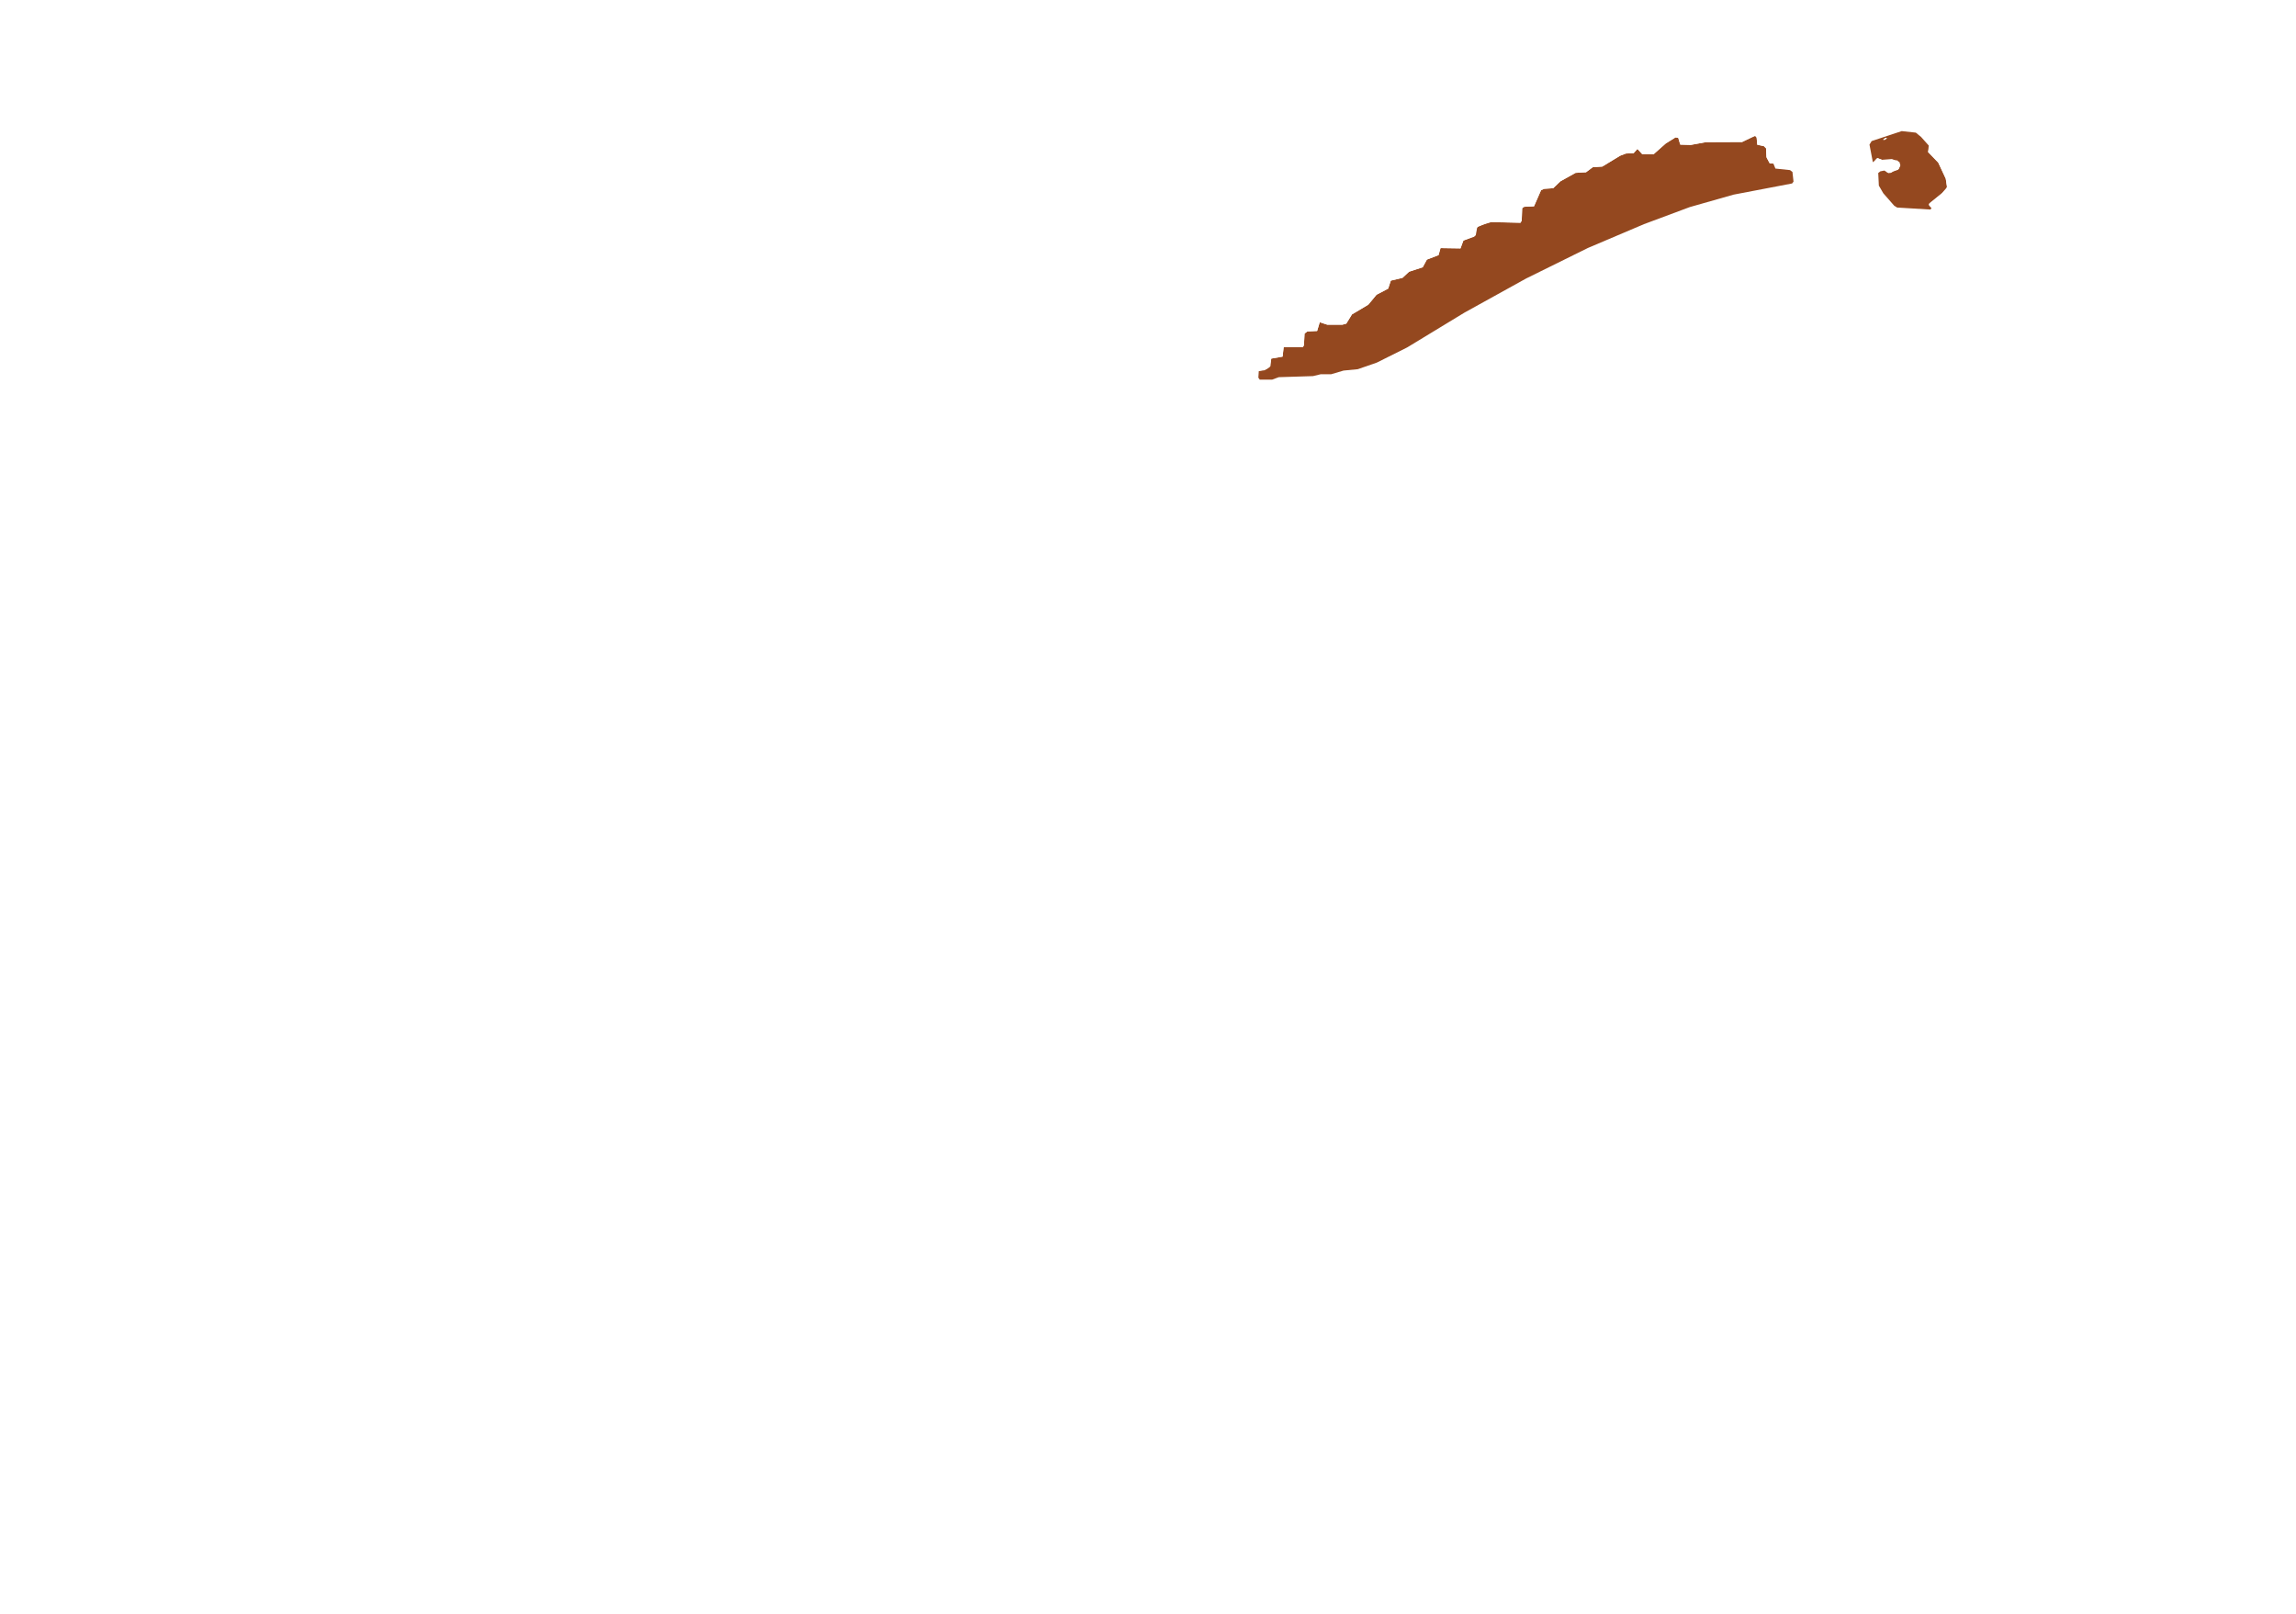
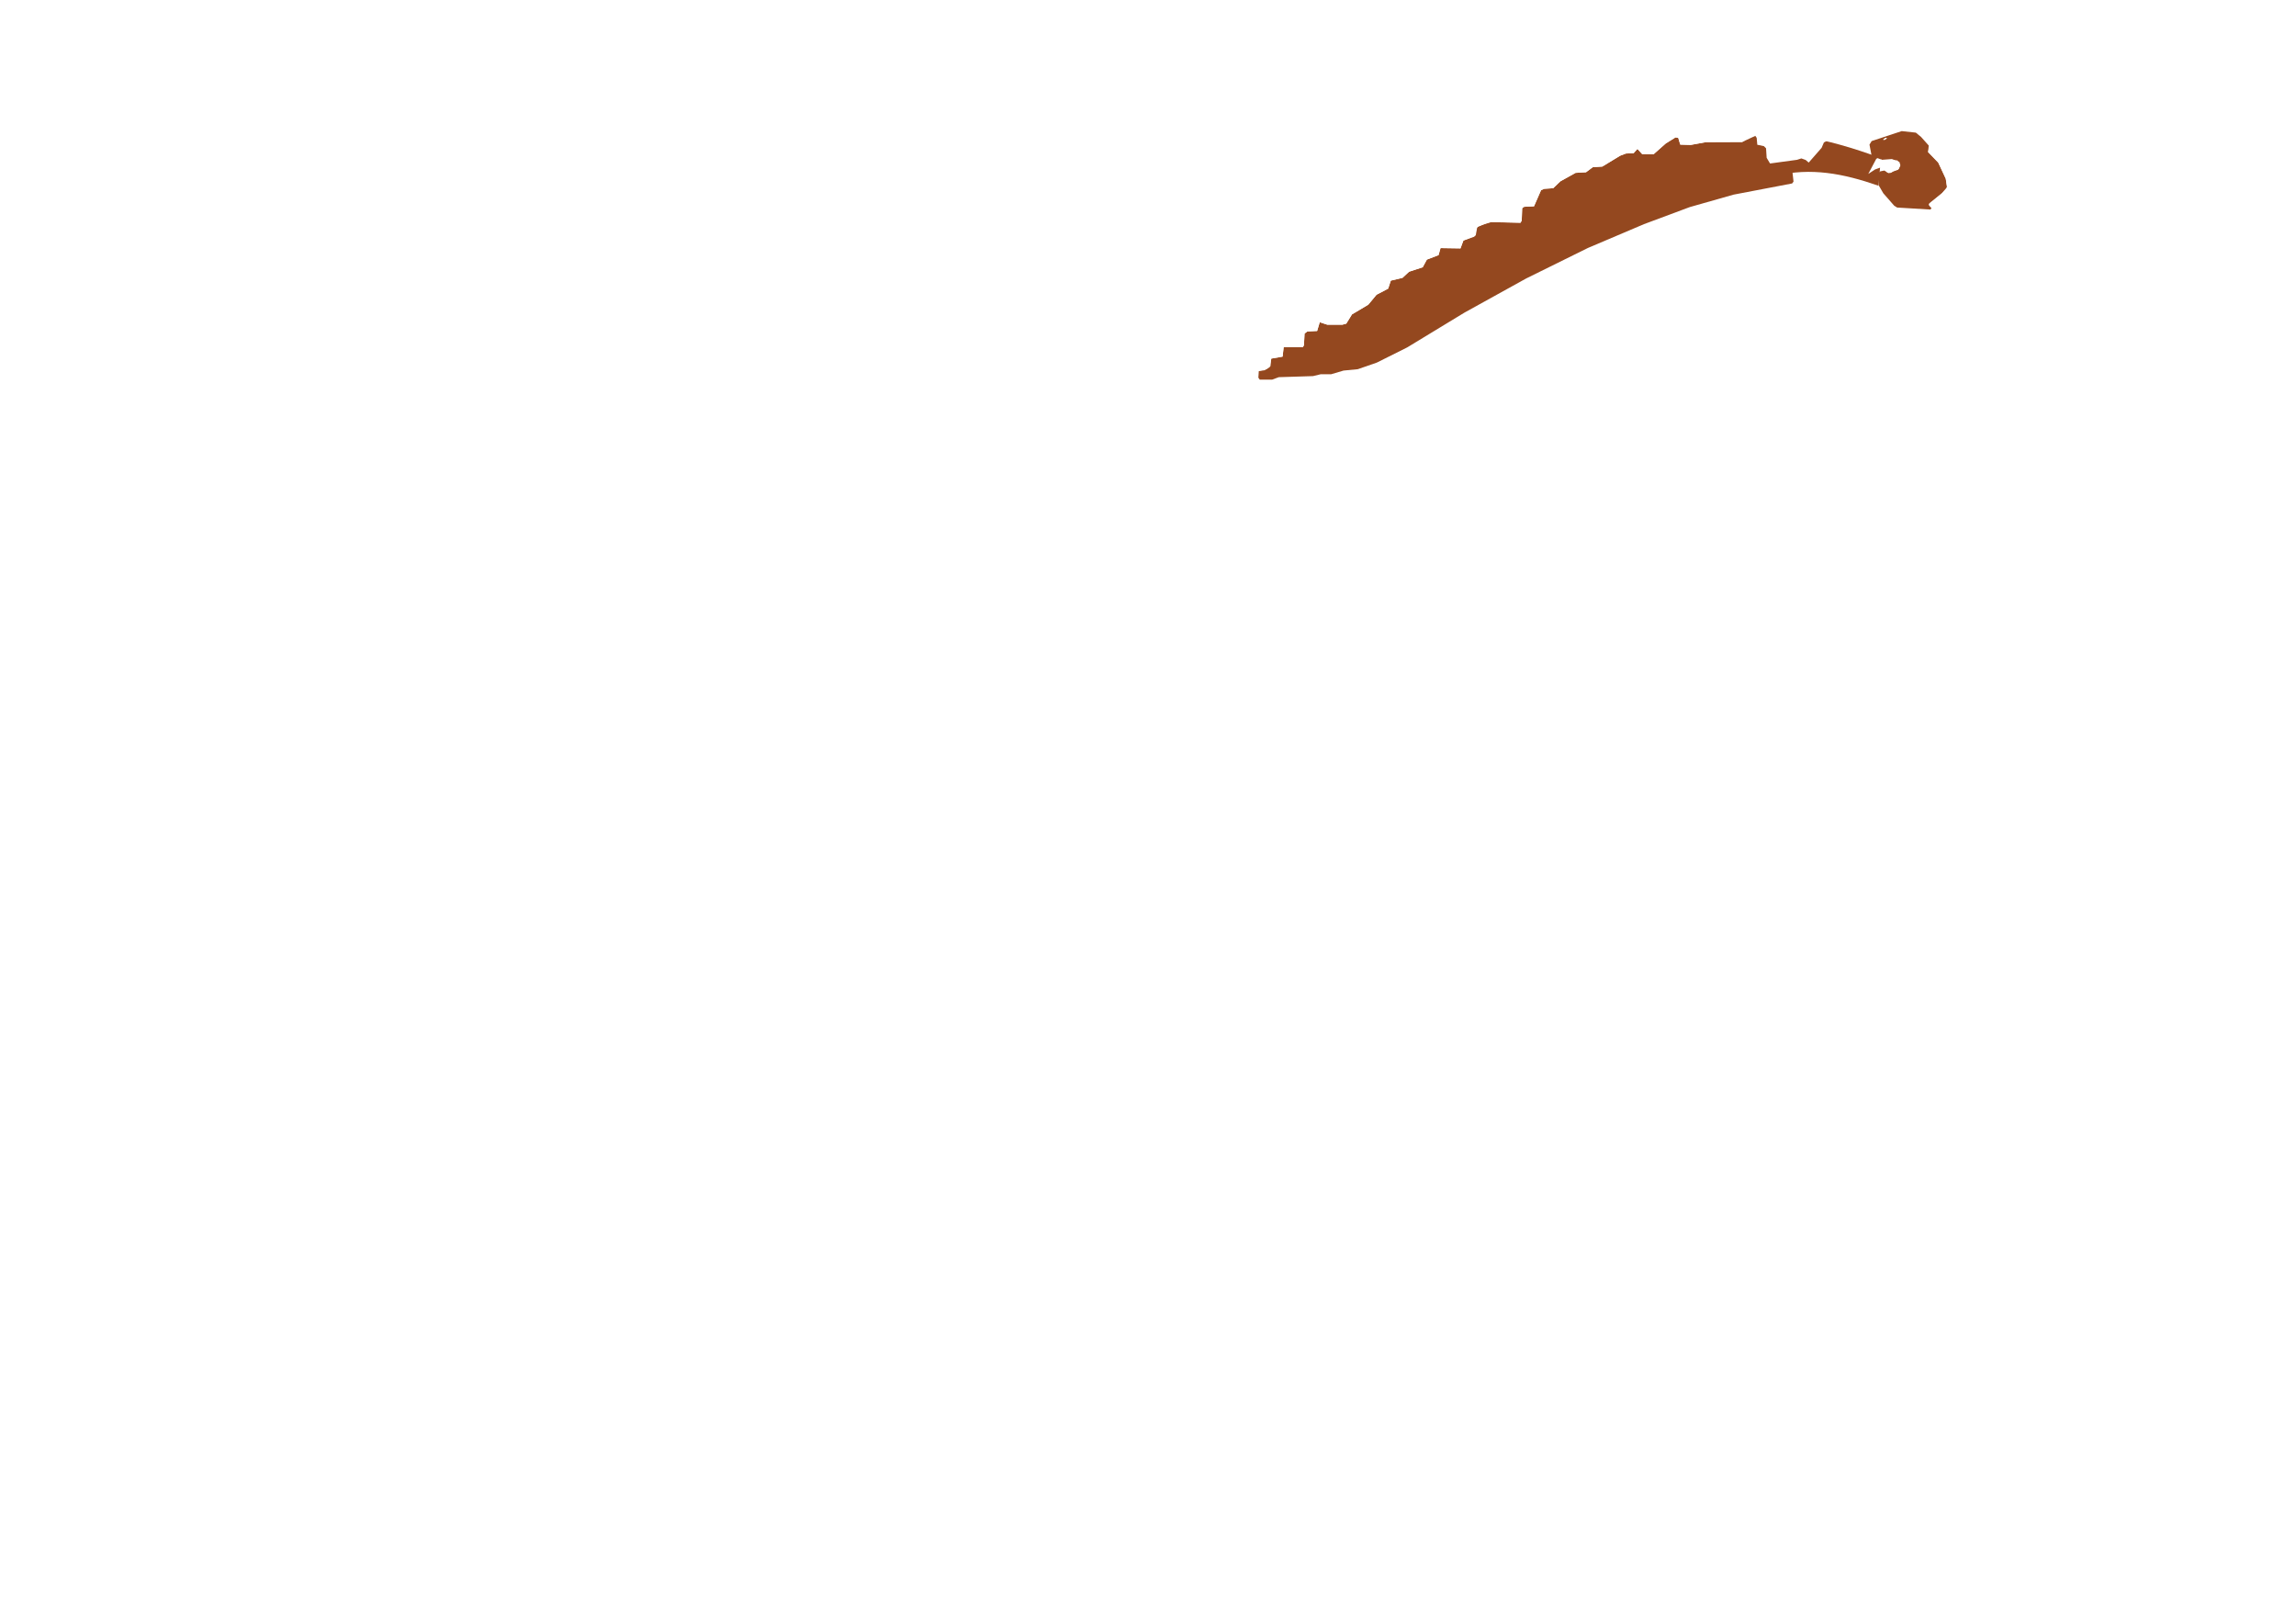
<svg xmlns="http://www.w3.org/2000/svg" width="1496" height="1051" viewBox="0 0 1496 1051">
  <defs>
    <clipPath id="qh_foal_master_01__mane_chestnut__clip-silhouette">
      <path clip-rule="evenodd" d="M330.6,1017.1 L312.6,1017.3 L291.5,1014.0 L285.7,1010.8 L280.1,1005.2 L274.5,995.9 L275.3,988.5 L279.4,979.2 L278.6,973.6 L268.7,951.9 L256.7,937.0 L252.3,927.7 L250.9,920.9 L251.6,909.2 L257.1,870.1 L261.5,803.2 L260.2,718.9 L255.9,687.9 L256.5,679.2 L261.0,668.7 L279.9,642.6 L292.3,621.6 L299.7,606.7 L309.0,584.4 L313.4,572.0 L316.6,556.5 L316.6,544.7 L313.4,528.0 L307.2,505.7 L294.0,469.3 L293.7,475.3 L296.1,494.5 L296.1,513.1 L292.9,529.8 L285.3,552.1 L283.9,551.5 L285.6,541.6 L285.5,533.6 L284.7,532.8 L281.1,548.4 L277.4,557.7 L270.6,569.5 L263.6,578.2 L261.8,578.2 L261.6,576.9 L264.9,570.1 L264.5,567.6 L267.5,562.1 L267.1,558.3 L268.2,555.3 L268.0,553.2 L264.9,551.2 L261.2,552.2 L260.4,554.0 L255.1,572.6 L253.3,576.3 L253.7,579.4 L256.7,580.0 L254.0,583.8 L251.2,586.4 L250.0,586.2 L249.9,583.8 L253.5,574.5 L253.1,571.9 L241.9,584.1 L234.5,589.5 L228.9,592.1 L227.6,591.2 L227.6,590.0 L231.6,584.4 L234.2,576.3 L234.2,566.4 L226.3,547.8 L221.8,530.5 L221.8,514.3 L225.2,496.9 L214.7,513.1 L213.2,512.5 L223.5,477.2 L226.1,465.4 L224.3,456.1 L224.2,450.5 L220.7,441.2 L219.9,436.2 L220.6,419.5 L225.8,397.7 L222.0,404.0 L220.2,410.2 L217.8,410.2 L216.2,405.3 L217.0,396.0 L223.2,376.1 L231.4,360.3 L225.8,365.1 L224.6,364.9 L224.4,363.1 L227.5,352.0 L230.0,346.4 L234.8,339.6 L251.3,322.2 L243.8,323.7 L241.9,322.8 L241.9,320.8 L255.4,306.7 L274.5,294.9 L264.9,297.6 L264.0,296.2 L264.9,294.6 L269.8,289.7 L275.4,286.1 L295.2,280.8 L308.9,275.9 L335.5,262.9 L361.6,248.9 L386.3,237.8 L413.0,227.9 L429.7,222.9 L439.0,220.9 L455.1,219.0 L486.8,219.0 L514.0,222.8 L631.2,250.6 L658.4,255.5 L681.4,258.6 L716.1,262.4 L732.2,263.0 L747.1,261.7 L768.1,257.3 L807.2,244.6 L825.2,240.5 L827.8,238.5 L828.3,233.6 L835.7,232.3 L836.4,226.1 L848.9,226.1 L849.6,224.9 L850.0,217.3 L851.8,215.9 L858.2,215.6 L859.9,209.9 L864.8,211.5 L874.7,211.5 L877.2,210.8 L880.9,204.8 L891.5,198.5 L896.9,192.0 L904.5,188.0 L906.2,182.8 L913.8,181.0 L918.1,177.0 L927.0,174.1 L929.7,169.1 L937.3,166.2 L938.6,161.6 L951.6,161.8 L953.5,156.7 L960.5,154.2 L961.6,153.0 L962.5,148.0 L968.3,145.4 L972.1,144.6 L990.7,145.1 L991.5,143.7 L991.8,135.6 L993.1,134.7 L999.5,134.4 L1004.1,123.9 L1006.1,123.0 L1012.0,122.6 L1016.7,118.1 L1026.6,112.6 L1033.4,112.2 L1037.8,108.9 L1044.0,108.5 L1055.7,101.4 L1059.4,100.0 L1064.4,99.8 L1066.9,97.0 L1070.0,100.4 L1077.4,100.5 L1085.3,93.5 L1091.7,89.5 L1093.5,89.8 L1094.8,94.2 L1101.6,94.4 L1111.5,92.6 L1135.1,92.5 L1143.7,88.5 L1144.6,89.8 L1145.0,94.3 L1149.3,95.2 L1150.7,96.6 L1151.1,102.8 L1153.3,106.5 L1170.9,104.1 L1173.7,103.2 L1176.5,104.2 L1178.5,105.9 L1186.9,96.3 L1188.4,92.8 L1190.5,91.7 L1198.0,81.4 L1206.0,63.6 L1212.7,57.0 L1221.3,50.0 L1226.5,46.1 L1227.9,51.6 L1223.9,71.1 L1226.2,87.5 L1242.2,71.1 L1253.9,57.8 L1258.2,50.3 L1260.5,49.7 L1263.4,45.6 L1264.5,45.7 L1262.1,65.6 L1256.3,99.1 L1262.9,105.9 L1267.8,116.4 L1268.6,122.0 L1265.2,126.0 L1256.7,133.2 L1271.1,148.7 L1282.7,165.4 L1287.1,174.7 L1301.6,213.1 L1307.8,226.1 L1344.7,287.5 L1360.2,318.5 L1362.8,328.4 L1362.1,338.9 L1352.8,363.7 L1347.7,369.6 L1343.3,372.6 L1333.4,376.3 L1326.0,376.6 L1323.5,379.5 L1320.4,381.4 L1314.2,381.4 L1309.8,380.2 L1297.5,380.8 L1293.7,380.1 L1289.2,378.0 L1285.5,374.3 L1280.2,359.4 L1278.4,356.9 L1263.4,348.1 L1246.6,340.3 L1213.2,318.3 L1208.2,315.9 L1196.4,313.0 L1185.3,308.7 L1176.6,303.8 L1164.2,294.2 L1151.8,293.4 L1143.1,294.8 L1133.2,297.9 L1123.3,303.5 L1116.5,308.9 L1104.4,321.0 L1062.8,372.4 L1040.2,398.9 L1028.3,417.0 L1020.9,433.8 L1017.4,453.0 L1009.7,475.3 L1002.6,505.7 L997.6,516.8 L991.4,527.4 L983.2,537.6 L970.8,549.3 L952.7,563.3 L950.6,581.3 L937.7,638.3 L934.0,659.4 L930.8,687.3 L930.8,731.9 L927.2,749.9 L926.5,770.3 L922.6,785.8 L918.0,798.2 L917.2,802.5 L916.0,824.9 L916.0,880.0 L917.4,889.3 L922.8,907.9 L926.1,927.7 L928.5,935.2 L936.0,948.8 L944.5,960.6 L949.9,966.2 L953.9,974.9 L967.9,996.5 L969.9,1000.9 L969.0,1004.3 L965.2,1006.6 L957.2,1008.6 L943.5,1009.3 L930.5,1008.0 L916.3,1005.5 L912.6,1004.1 L903.6,994.7 L901.3,990.3 L900.5,984.8 L902.9,974.9 L902.9,971.1 L901.5,968.0 L889.3,948.8 L882.8,942.3 L876.6,938.0 L874.0,933.9 L868.2,914.7 L868.3,906.1 L871.3,886.8 L873.8,854.6 L873.8,795.7 L871.3,779.6 L869.2,772.8 L868.4,772.8 L864.7,780.9 L860.8,795.1 L857.7,814.9 L852.2,863.3 L855.2,889.9 L854.0,908.5 L856.0,919.7 L858.5,927.1 L864.1,937.7 L870.6,945.7 L877.7,959.4 L887.9,975.5 L889.8,979.2 L889.6,981.8 L884.7,984.3 L874.7,986.3 L855.5,986.9 L845.6,986.3 L838.8,984.9 L830.1,978.2 L825.0,971.8 L823.6,968.0 L823.8,962.5 L827.8,953.2 L827.2,950.1 L816.6,925.3 L806.6,914.3 L804.0,908.5 L802.6,901.1 L802.6,891.2 L813.7,839.1 L823.0,776.5 L823.0,761.0 L818.1,741.8 L818.0,730.0 L823.6,695.9 L824.9,661.2 L829.2,612.9 L829.8,592.4 L828.5,580.7 L826.4,571.4 L785.5,569.2 L696.9,562.3 L670.2,559.2 L649.8,555.4 L615.1,546.1 L581.6,533.7 L542.5,515.1 L515.3,500.2 L510.2,506.3 L498.1,532.9 L487.2,547.8 L470.5,575.1 L467.4,581.9 L457.8,611.7 L452.2,625.9 L425.9,675.5 L419.7,692.2 L411.6,721.4 L407.8,738.1 L405.3,754.8 L406.5,779.6 L417.7,840.4 L422.8,862.7 L433.6,893.0 L437.7,911.0 L441.4,919.1 L448.2,929.6 L463.2,944.9 L485.0,976.1 L486.3,979.8 L484.3,982.6 L480.6,984.3 L470.0,986.3 L445.8,986.9 L437.8,986.3 L432.8,984.9 L421.7,975.2 L418.5,970.5 L417.7,963.7 L419.3,956.3 L416.1,950.5 L404.9,936.8 L388.0,925.9 L383.1,920.3 L381.2,916.0 L378.6,904.8 L378.0,895.5 L371.8,853.4 L360.6,795.7 L351.5,758.5 L346.8,735.0 L339.2,709.1 L333.2,725.7 L321.1,747.4 L316.8,757.9 L312.9,771.6 L309.2,799.5 L305.5,875.1 L306.1,889.3 L309.2,911.0 L308.6,931.5 L310.6,942.6 L319.2,963.1 L322.4,968.7 L327.0,974.2 L329.8,981.7 L339.4,999.0 L344.4,1010.2 L343.6,1011.7 L339.9,1014.0ZM1228.0,91.1 L1229.5,90.0 L1228.6,89.8 L1226.9,91.0ZM1232.2,112.4 L1237.2,110.1 L1238.2,107.7 L1237.6,105.5 L1232.7,103.6 L1226.2,104.1 L1223.3,103.0 L1222.5,103.5 L1217.3,113.3 L1221.7,110.4 L1226.7,108.6 L1230.3,108.6 L1230.6,109.7 L1228.9,111.7 L1230.4,112.7Z" />
    </clipPath>
  </defs>
  <g id="qh_foal_master_01__mane_chestnut" style="mix-blend-mode:multiply" clip-path="url(#qh_foal_master_01__mane_chestnut__clip-silhouette)">
    <path id="qh_foal_master_01__mane_chestnut__fill" fill="#94481F" fill-rule="evenodd" d="M1257.8,136.5 L1236.1,135.2 L1234.2,134.0 L1227.1,125.9 L1224.2,120.9 L1223.8,112.7 L1225.2,111.6 L1227.8,111.1 L1230.2,112.6 L1232.0,112.6 L1233.5,111.3 L1236.6,110.7 L1238.2,107.7 L1236.3,104.5 L1226.2,104.1 L1223.3,103.0 L1220.3,105.7 L1218.1,94.2 L1219.5,91.9 L1239.1,85.4 L1248.3,86.4 L1251.7,89.2 L1256.7,94.8 L1256.3,99.1 L1262.9,105.9 L1267.8,116.4 L1268.6,121.4 L1268.3,122.8 L1265.5,125.7 L1257.0,132.5 L1256.9,133.8 L1258.5,135.6ZM1228.0,91.1 L1229.5,90.0 L1228.6,89.8 L1226.9,91.0ZM828.9,247.3 L820.8,247.3 L819.9,246.0 L820.2,241.7 L823.9,241.2 L827.2,239.2 L828.3,233.6 L835.7,232.3 L836.4,226.1 L848.9,226.1 L849.6,224.9 L850.0,217.3 L851.8,215.9 L858.2,215.6 L859.9,209.9 L864.8,211.5 L874.7,211.5 L877.2,210.8 L880.9,204.8 L891.5,198.5 L896.9,192.0 L904.5,188.0 L906.2,182.8 L913.8,181.0 L918.1,177.0 L927.0,174.1 L929.7,169.1 L937.3,166.2 L938.6,161.6 L951.6,161.8 L953.5,156.7 L961.2,153.6 L962.0,148.7 L963.4,147.3 L971.4,144.7 L990.7,145.1 L991.5,143.7 L991.8,135.6 L993.1,134.7 L999.5,134.4 L1004.1,123.9 L1006.1,123.0 L1012.0,122.6 L1016.7,118.1 L1026.6,112.6 L1033.4,112.2 L1037.8,108.9 L1044.0,108.5 L1055.7,101.4 L1059.4,100.0 L1064.4,99.8 L1066.9,97.0 L1070.0,100.4 L1077.4,100.5 L1085.3,93.5 L1091.7,89.5 L1093.5,89.8 L1094.8,94.2 L1101.6,94.4 L1111.5,92.6 L1135.1,92.5 L1143.1,88.4 L1144.5,89.2 L1145.0,94.3 L1149.3,95.2 L1150.7,96.6 L1150.9,102.2 L1153.0,106.4 L1155.5,106.6 L1156.8,109.8 L1166.3,110.8 L1167.9,112.0 L1168.6,118.3 L1167.7,119.5 L1129.5,126.8 L1101.0,134.9 L1071.2,146.0 L1034.7,161.5 L994.4,181.4 L954.1,203.7 L916.9,226.3 L897.1,236.2 L884.7,240.5 L875.4,241.4 L867.3,243.8 L860.5,243.8 L855.5,245.0 L833.2,245.7Z" />
+     <path id="qh_foal_master_01__mane_chestnut__poll_bridge" fill="#94481F" d="M1135.0,88.0 C1158.0,84.5 1188.0,89.0 1225.5,103.0 L1224.0,121.0 C1201.0,113.0 1180.0,109.0 1157.0,114.5 L1143.0,106.0Z" />
  </g>
</svg>
